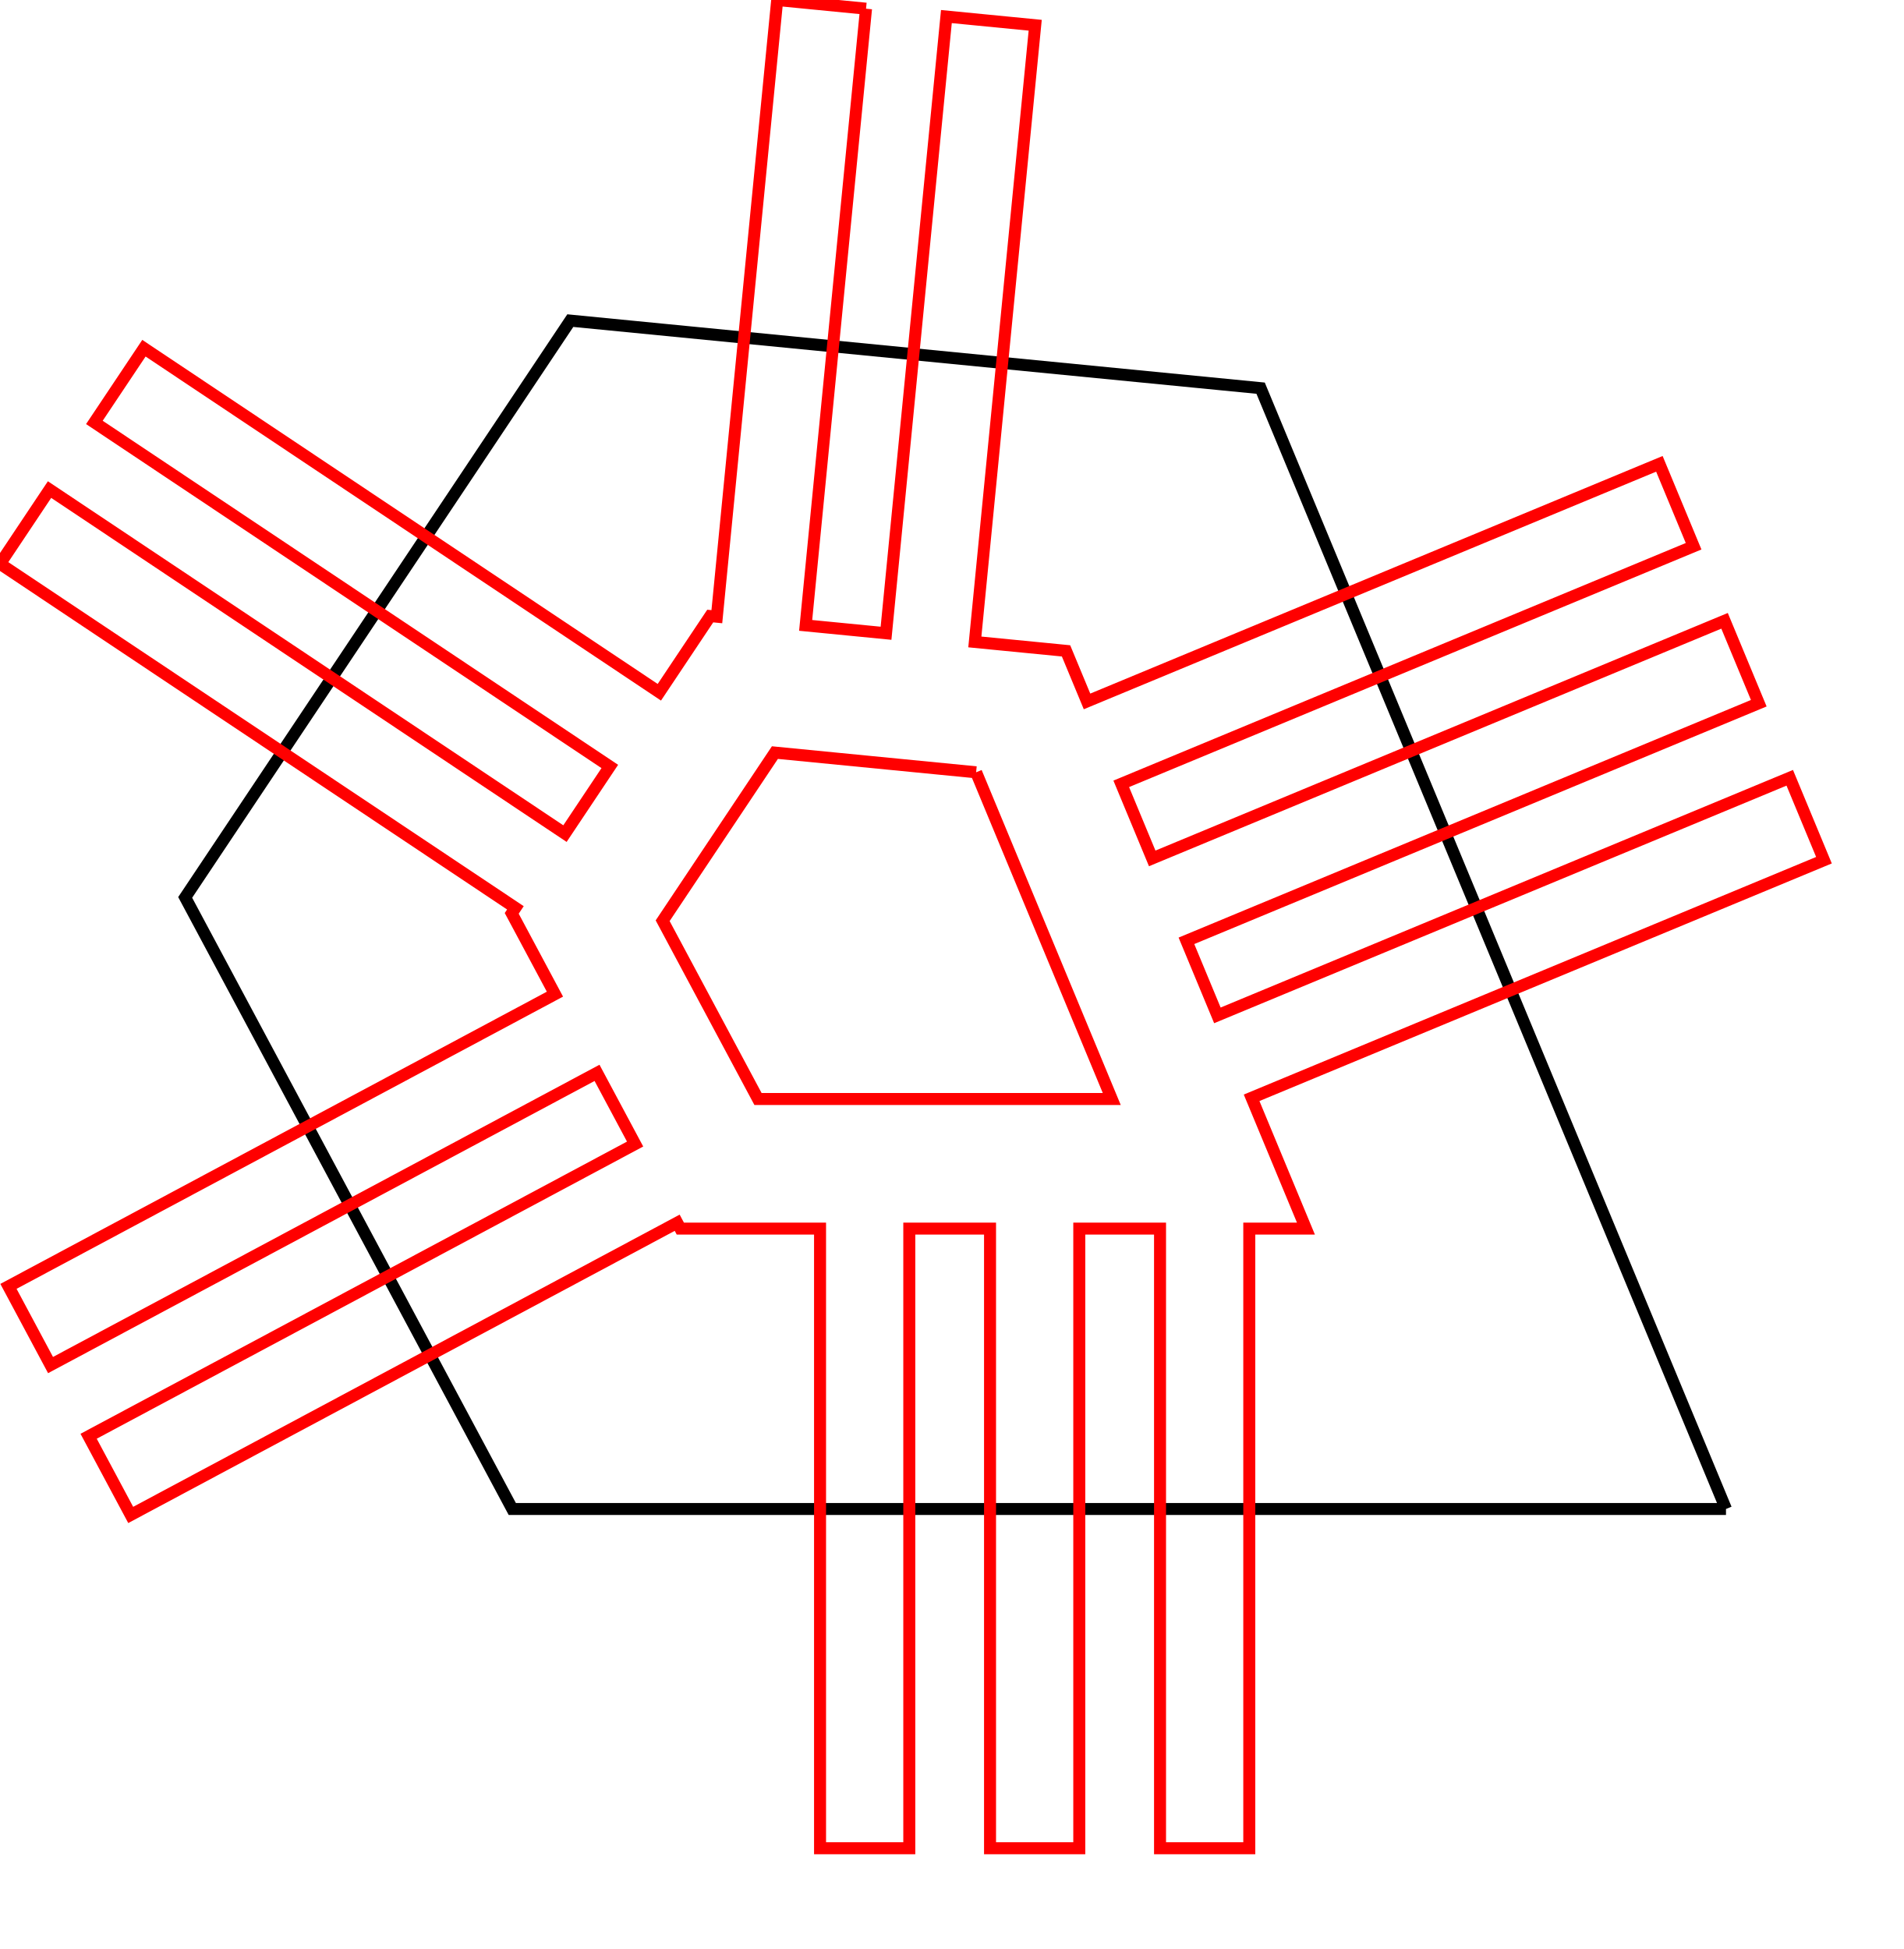
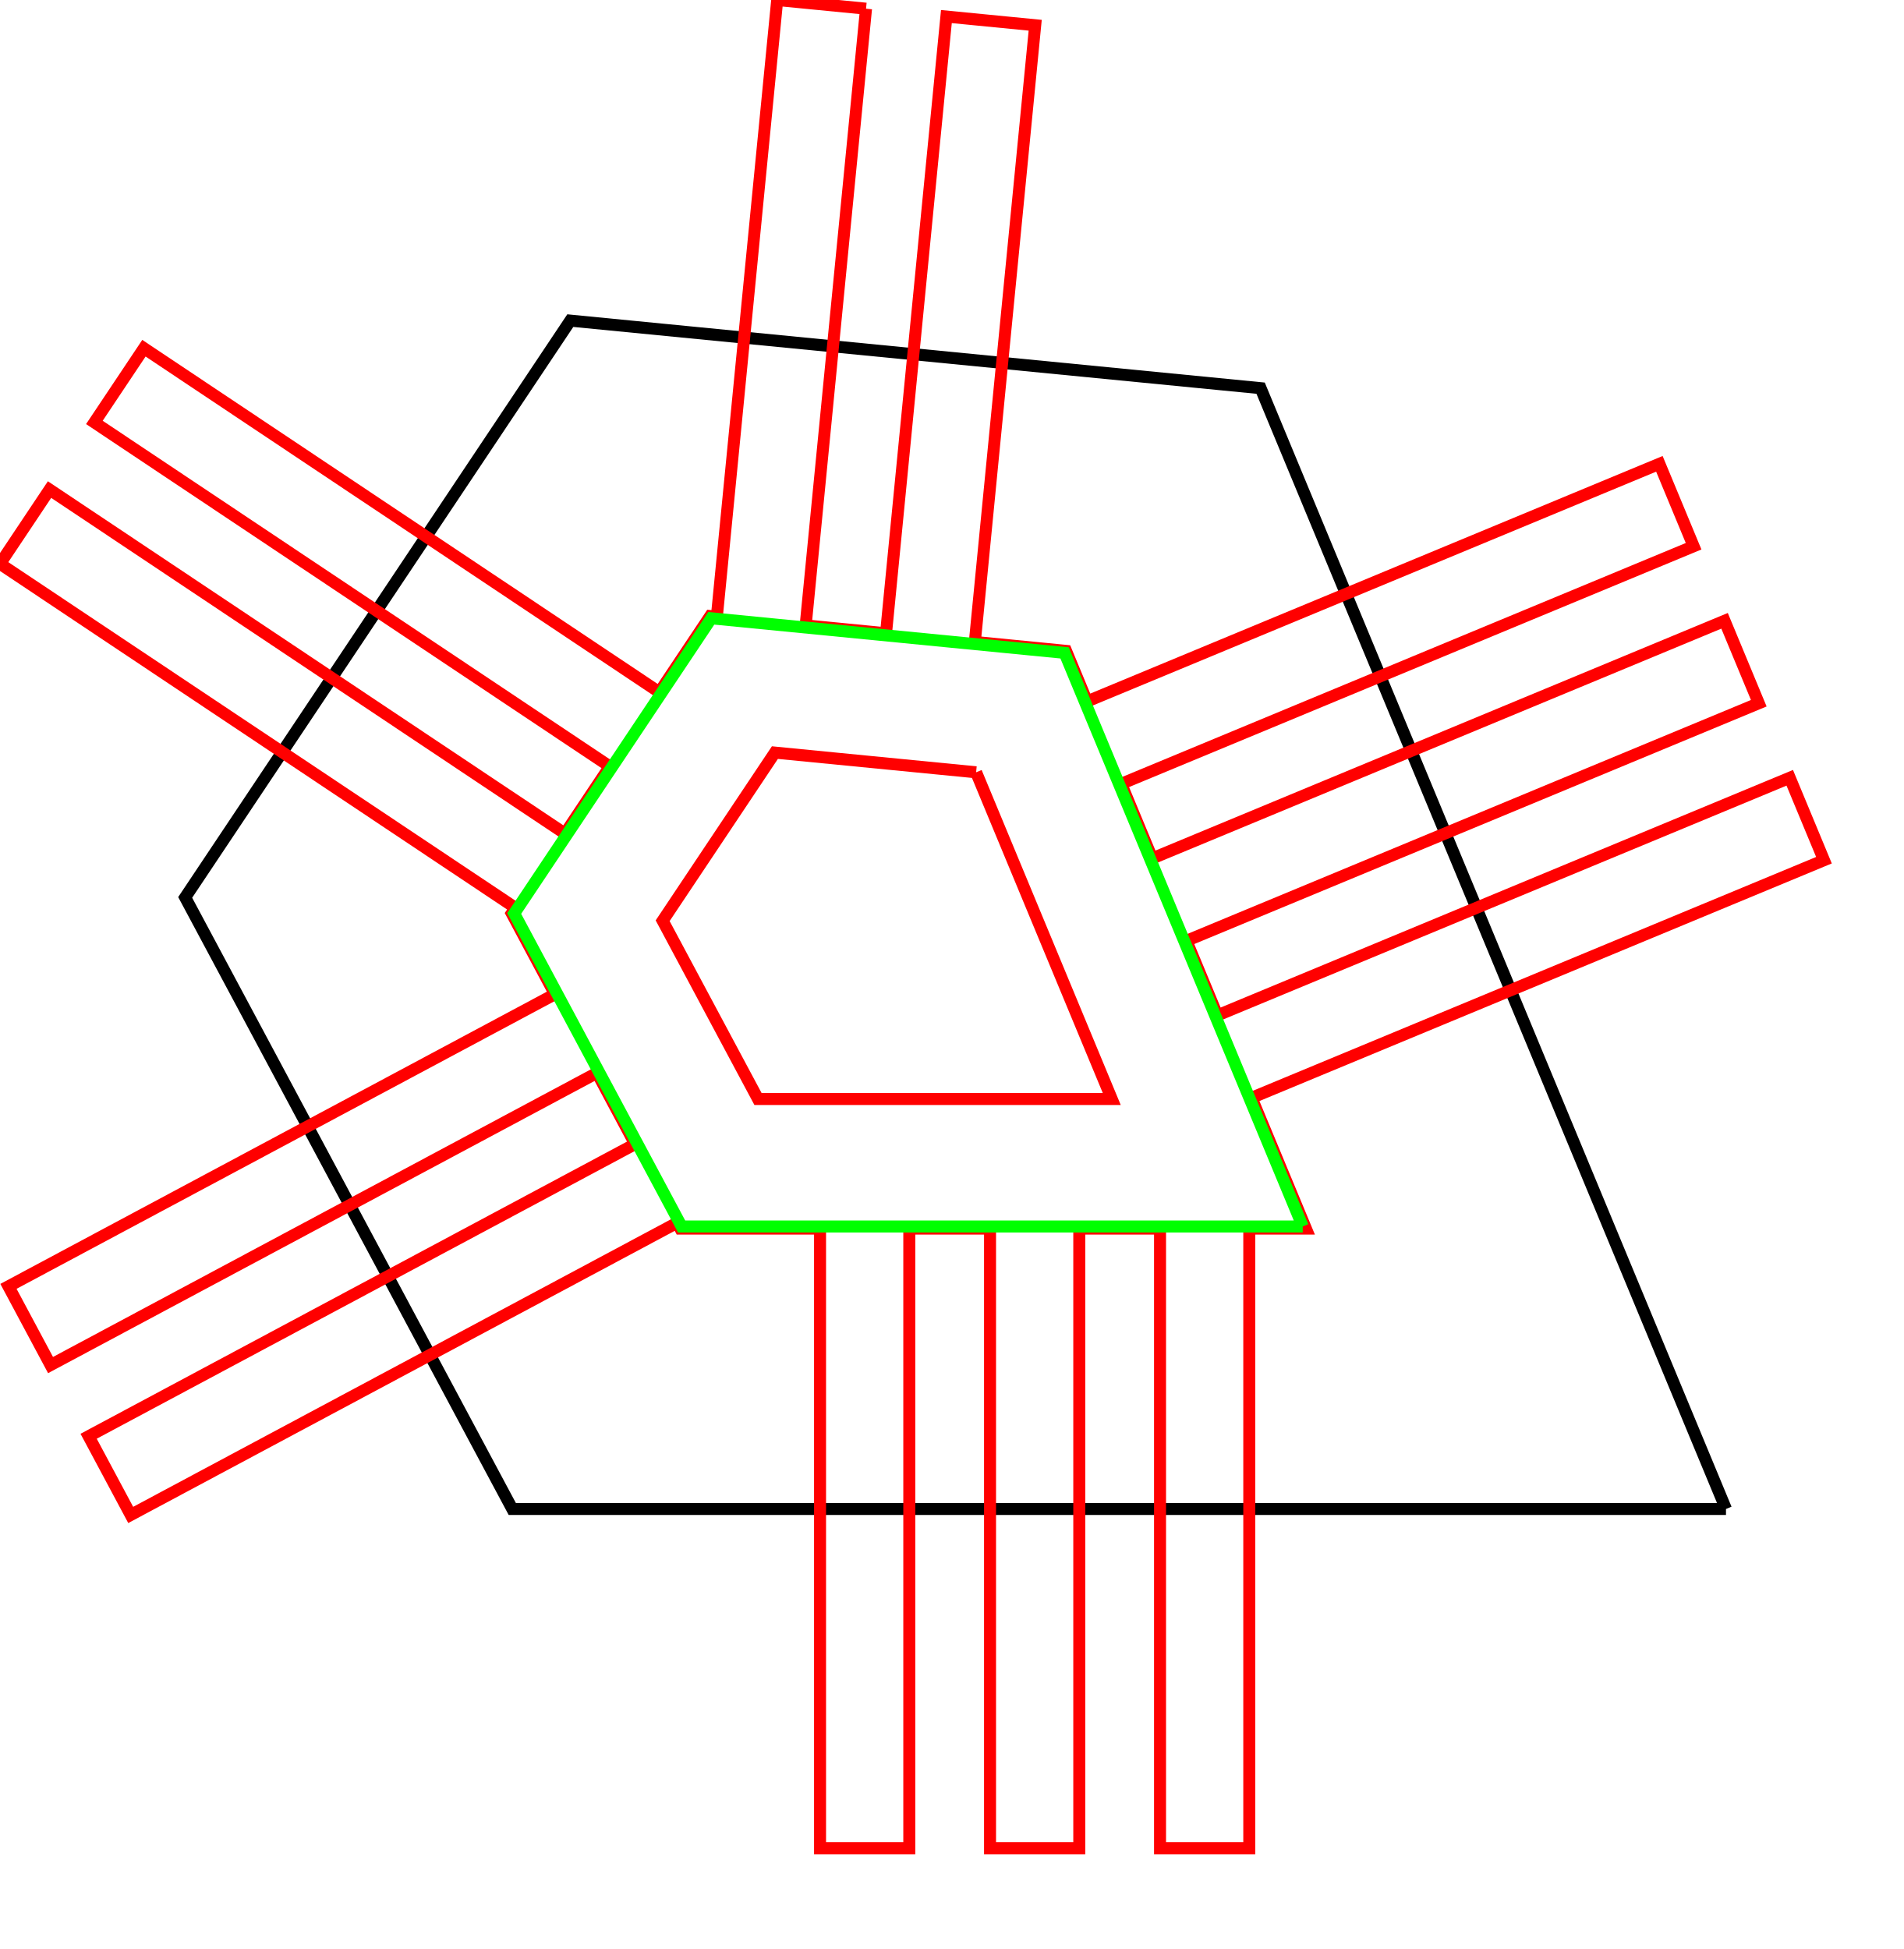
<svg xmlns="http://www.w3.org/2000/svg" baseProfile="full" height="43mm" version="1.1" width="42mm">
  <defs />
  <polyline points="143.907,125.829 42.712,125.829 15.44,74.832 47.55,26.735 105.106,32.368 143.907,125.829" style="fill:none;stroke:#000000" />
  <polyline points="72.207,0.725 67.173,52.149 73.874,52.805 78.907,1.381 86.312,2.105 81.279,53.529 88.156,54.202 88.883,54.274 90.633,58.489 138.354,38.677 141.207,45.549 93.486,65.361 96.068,71.579 143.788,51.767 146.641,58.639 98.921,78.451 101.502,84.668 149.223,64.857 152.076,71.729 104.355,91.541 107.005,97.922 108.884,102.448 104.161,102.448 104.161,154.117 96.72,154.117 96.72,102.448 89.987,102.448 89.987,154.117 82.546,154.117 82.546,102.448 75.814,102.448 75.814,154.117 68.373,154.117 68.373,102.448 56.723,102.448 56.462,101.959 10.898,126.325 7.389,119.764 52.953,95.398 49.778,89.461 4.214,113.827 0.705,107.265 46.269,82.899 43.011,76.806 42.666,76.162 42.973,75.701 0.0,47.012 4.131,40.824 47.105,69.512 50.843,63.913 7.869,35.224 12.001,29.036 54.974,57.725 58.811,51.978 59.217,51.37 59.768,51.424 64.801,0.0 72.207,0.725" style="fill:none;stroke:#ff0000" />
+   <polyline points="108.618,102.271 56.829,102.271 42.872,76.172 59.305,51.557 88.761,54.44 108.618,102.271" style="fill:none;stroke:#00ff00" />
  <polyline points="81.385,64.399 92.695,91.641 63.199,91.641 55.25,76.776 64.609,62.756 81.385,64.399" style="fill:none;stroke:#ff0000" />
</svg>
